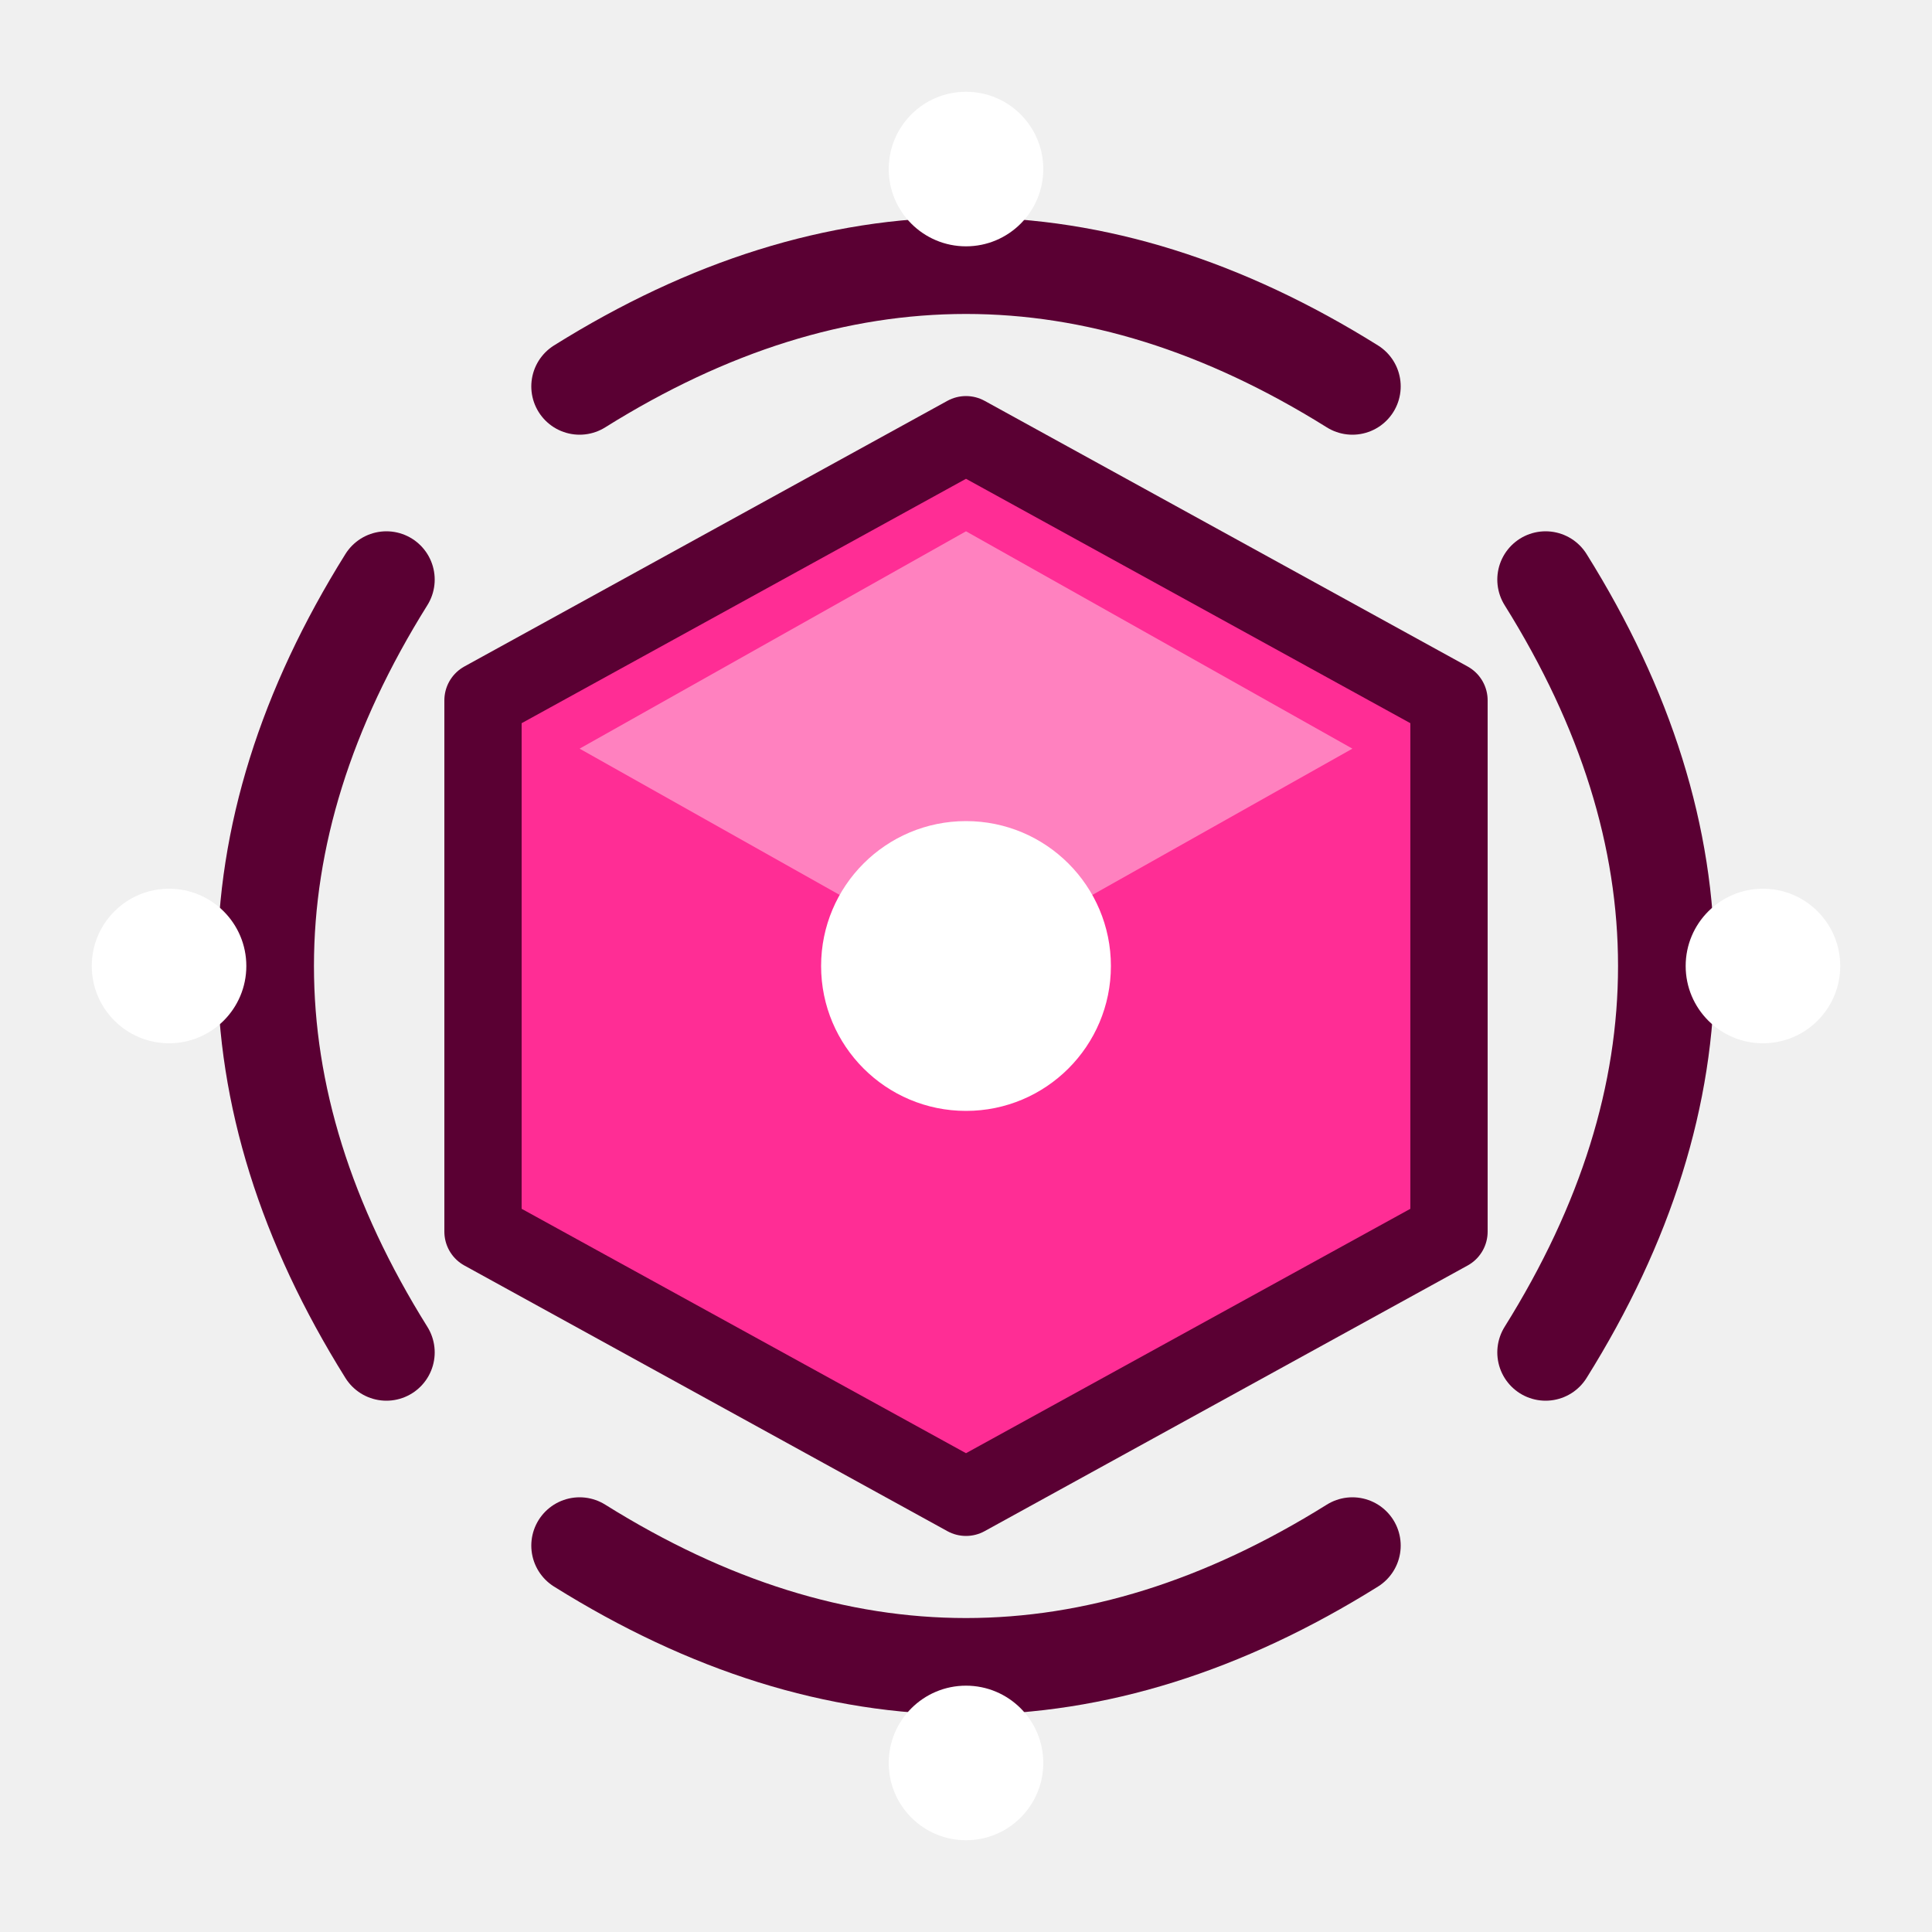
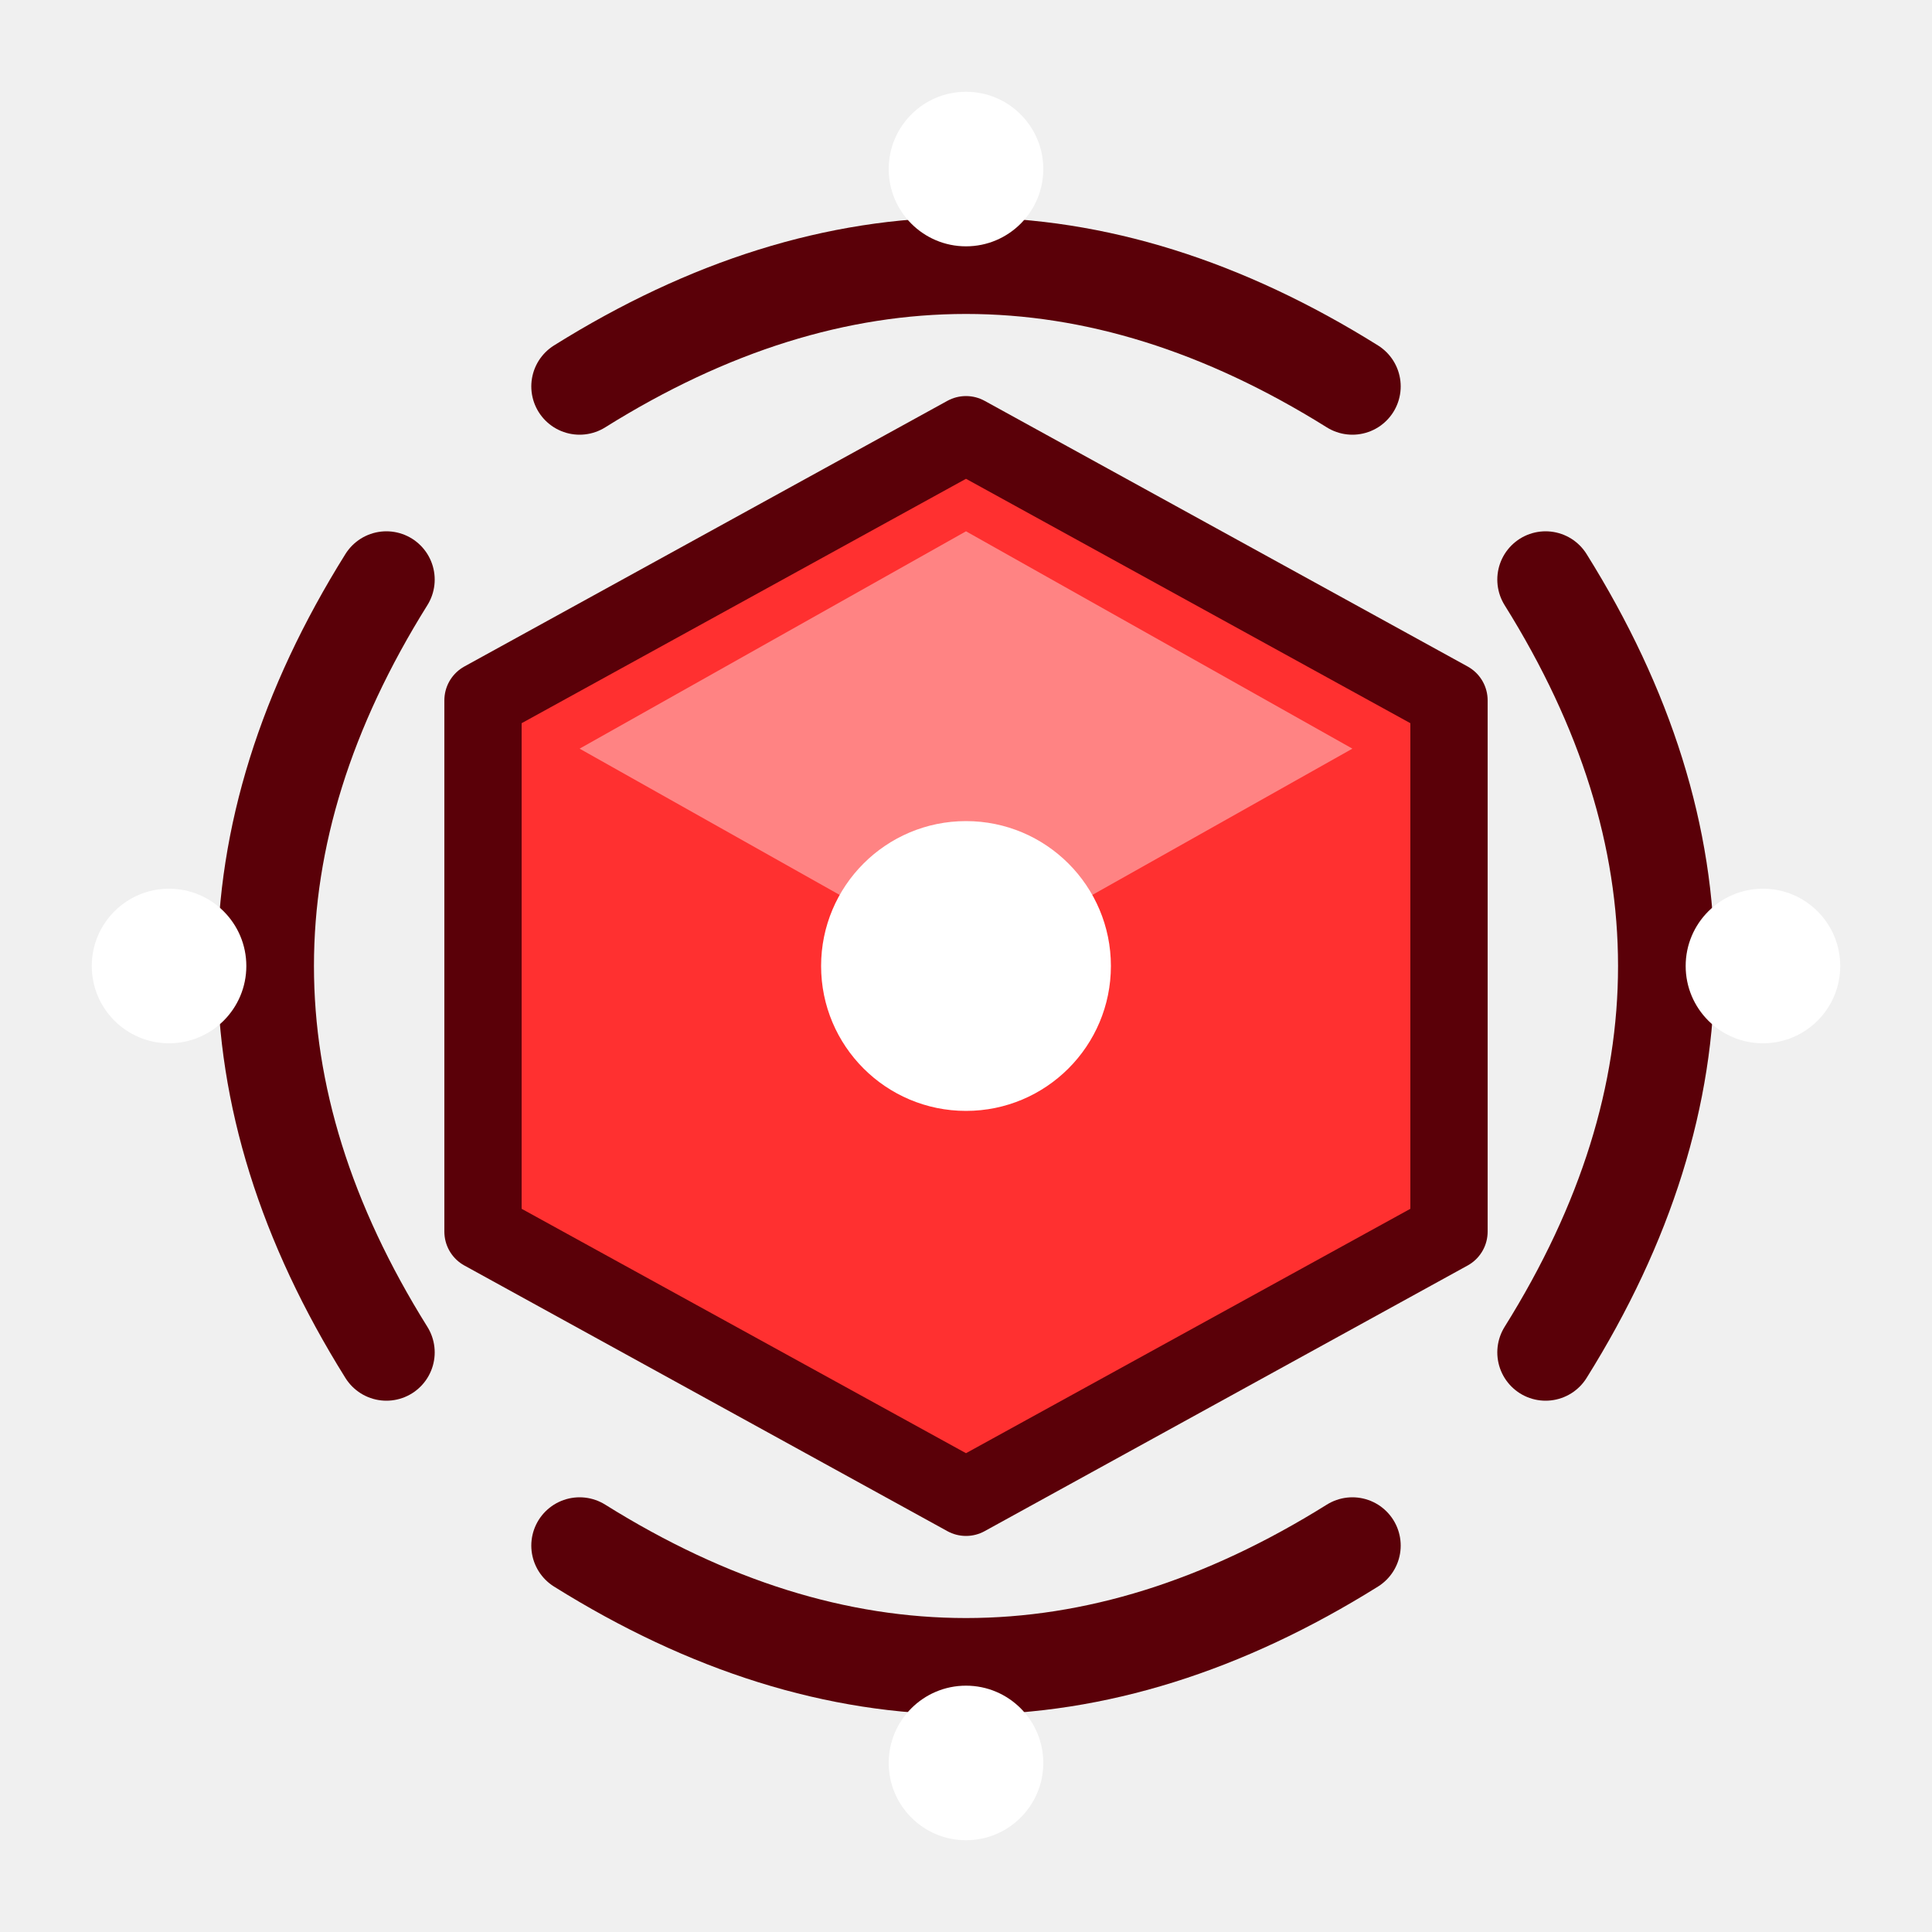
<svg xmlns="http://www.w3.org/2000/svg" viewBox="0 0 40 40" width="40" height="40" id="bug_AREA">
-   <g transform="rotate(0 20 20)" fill="none" stroke="#5a0033" stroke-width="2" stroke-linecap="round">
+   <g transform="rotate(0 20 20)" fill="none" stroke="#5a0008" stroke-width="2" stroke-linecap="round">
    <path d="M12 8 Q20 3 28 8" />
  </g>
-   <g transform="rotate(90 20 20)" fill="none" stroke="#5a0033" stroke-width="2" stroke-linecap="round">
+   <g transform="rotate(90 20 20)" fill="none" stroke="#5a0008" stroke-width="2" stroke-linecap="round">
    <path d="M12 8 Q20 3 28 8" />
  </g>
-   <g transform="rotate(180 20 20)" fill="none" stroke="#5a0033" stroke-width="2" stroke-linecap="round">
+   <g transform="rotate(180 20 20)" fill="none" stroke="#5a0008" stroke-width="2" stroke-linecap="round">
    <path d="M12 8 Q20 3 28 8" />
  </g>
-   <g transform="rotate(270 20 20)" fill="none" stroke="#5a0033" stroke-width="2" stroke-linecap="round">
+   <g transform="rotate(270 20 20)" fill="none" stroke="#5a0008" stroke-width="2" stroke-linecap="round">
    <path d="M12 8 Q20 3 28 8" />
  </g>
-   <g transform="rotate(0 20 20)" fill="none" stroke="#3a0b22" stroke-width="1.2" stroke-linecap="round">
+   <g transform="rotate(0 20 20)" fill="none" stroke="#3a0008" stroke-width="1.2" stroke-linecap="round">
    <path d="M14.5 12 Q20 9 25.5 12" />
  </g>
-   <g transform="rotate(90 20 20)" fill="none" stroke="#3a0b22" stroke-width="1.2" stroke-linecap="round">
+   <g transform="rotate(90 20 20)" fill="none" stroke="#3a0008" stroke-width="1.2" stroke-linecap="round">
    <path d="M14.5 12 Q20 9 25.5 12" />
  </g>
-   <g transform="rotate(180 20 20)" fill="none" stroke="#3a0b22" stroke-width="1.2" stroke-linecap="round">
+   <g transform="rotate(180 20 20)" fill="none" stroke="#3a0008" stroke-width="1.2" stroke-linecap="round">
    <path d="M14.5 12 Q20 9 25.5 12" />
  </g>
-   <g transform="rotate(270 20 20)" fill="none" stroke="#3a0b22" stroke-width="1.2" stroke-linecap="round">
+   <g transform="rotate(270 20 20)" fill="none" stroke="#3a0008" stroke-width="1.2" stroke-linecap="round">
    <path d="M14.5 12 Q20 9 25.5 12" />
  </g>
  <g transform="rotate(0 20 20)">
    <circle cx="20" cy="3.5" r="1.6" fill="#ffffff" />
  </g>
  <g transform="rotate(90 20 20)">
    <circle cx="20" cy="3.5" r="1.6" fill="#ffffff" />
  </g>
  <g transform="rotate(180 20 20)">
    <circle cx="20" cy="3.5" r="1.6" fill="#ffffff" />
  </g>
  <g transform="rotate(270 20 20)">
    <circle cx="20" cy="3.5" r="1.6" fill="#ffffff" />
  </g>
-   <polygon points="20,9 30,14.5 30,25.5 20,31 10,25.5 10,14.5" fill="#ff2d95" stroke="#5a0033" stroke-width="1.6" stroke-linejoin="round" />
+   <polygon points="20,9 30,14.5 30,25.5 20,31 10,25.5 10,14.5" fill="#ff3030" stroke="#5a0008" stroke-width="1.6" stroke-linejoin="round" />
  <polygon points="20,11 28,15.5 20,20 12,15.5" fill="rgba(255,255,255,.4)" />
  <circle cx="20" cy="20" r="3" fill="#ffffff" />
</svg>
